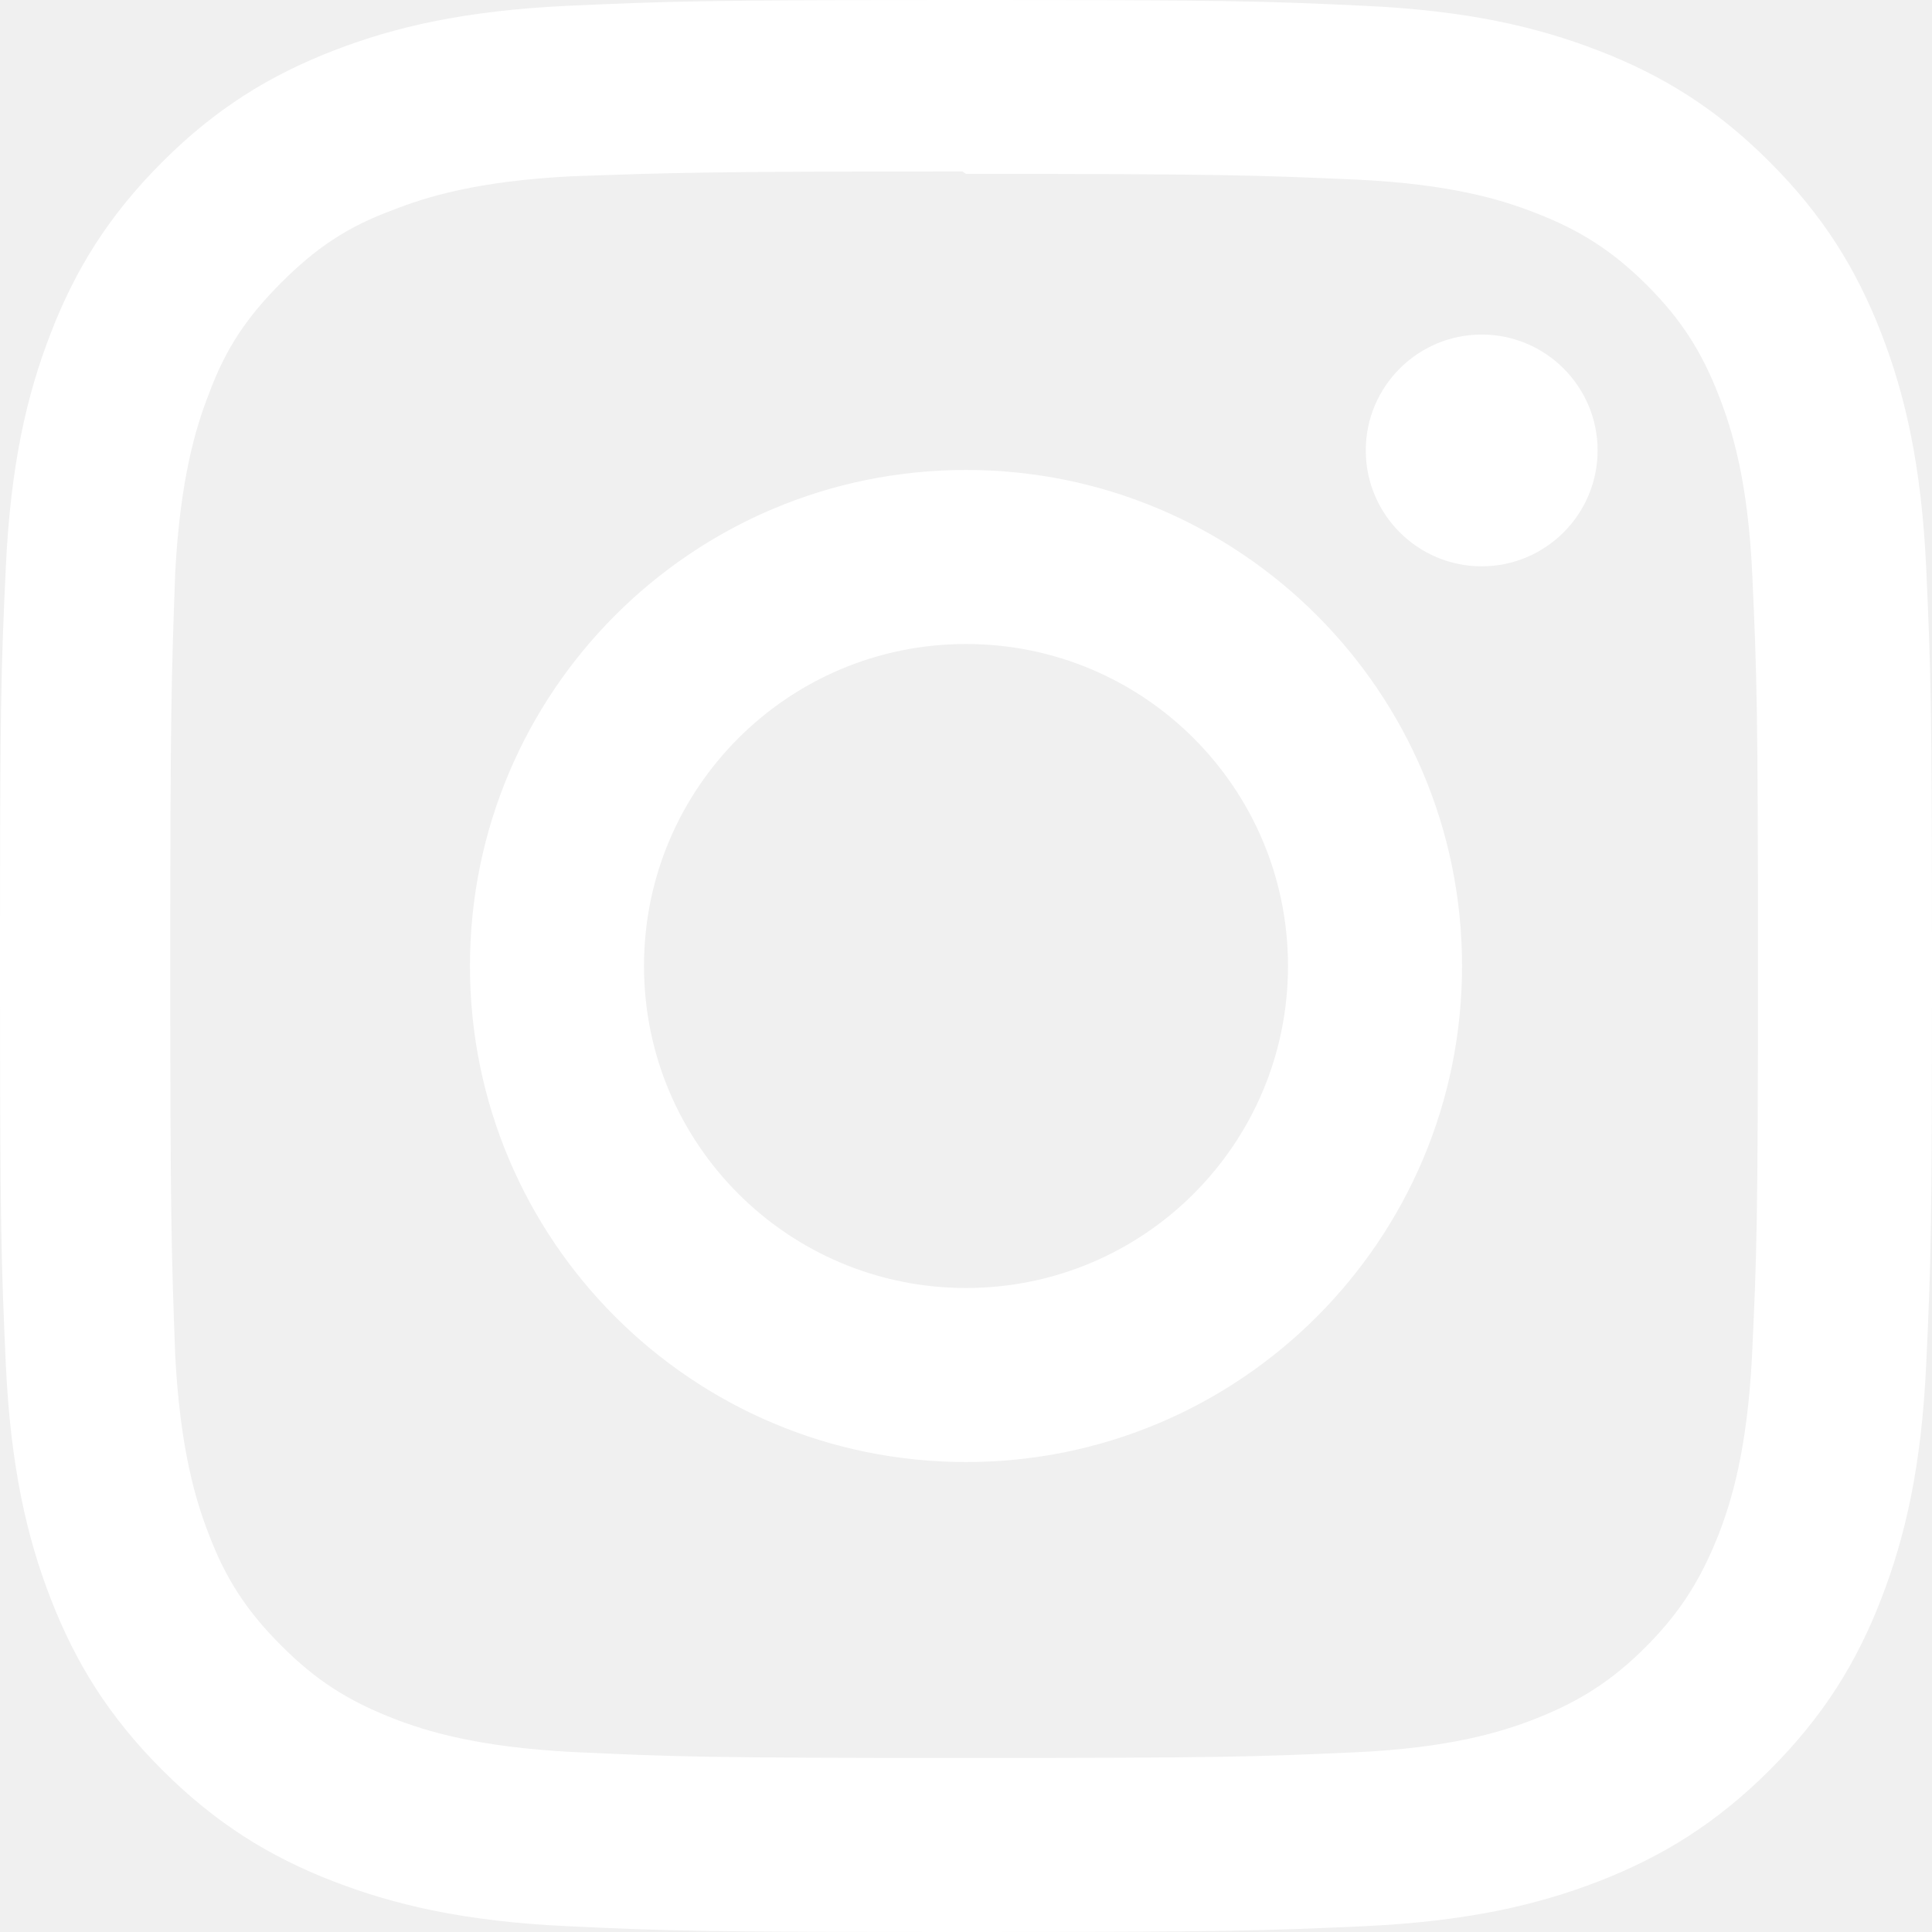
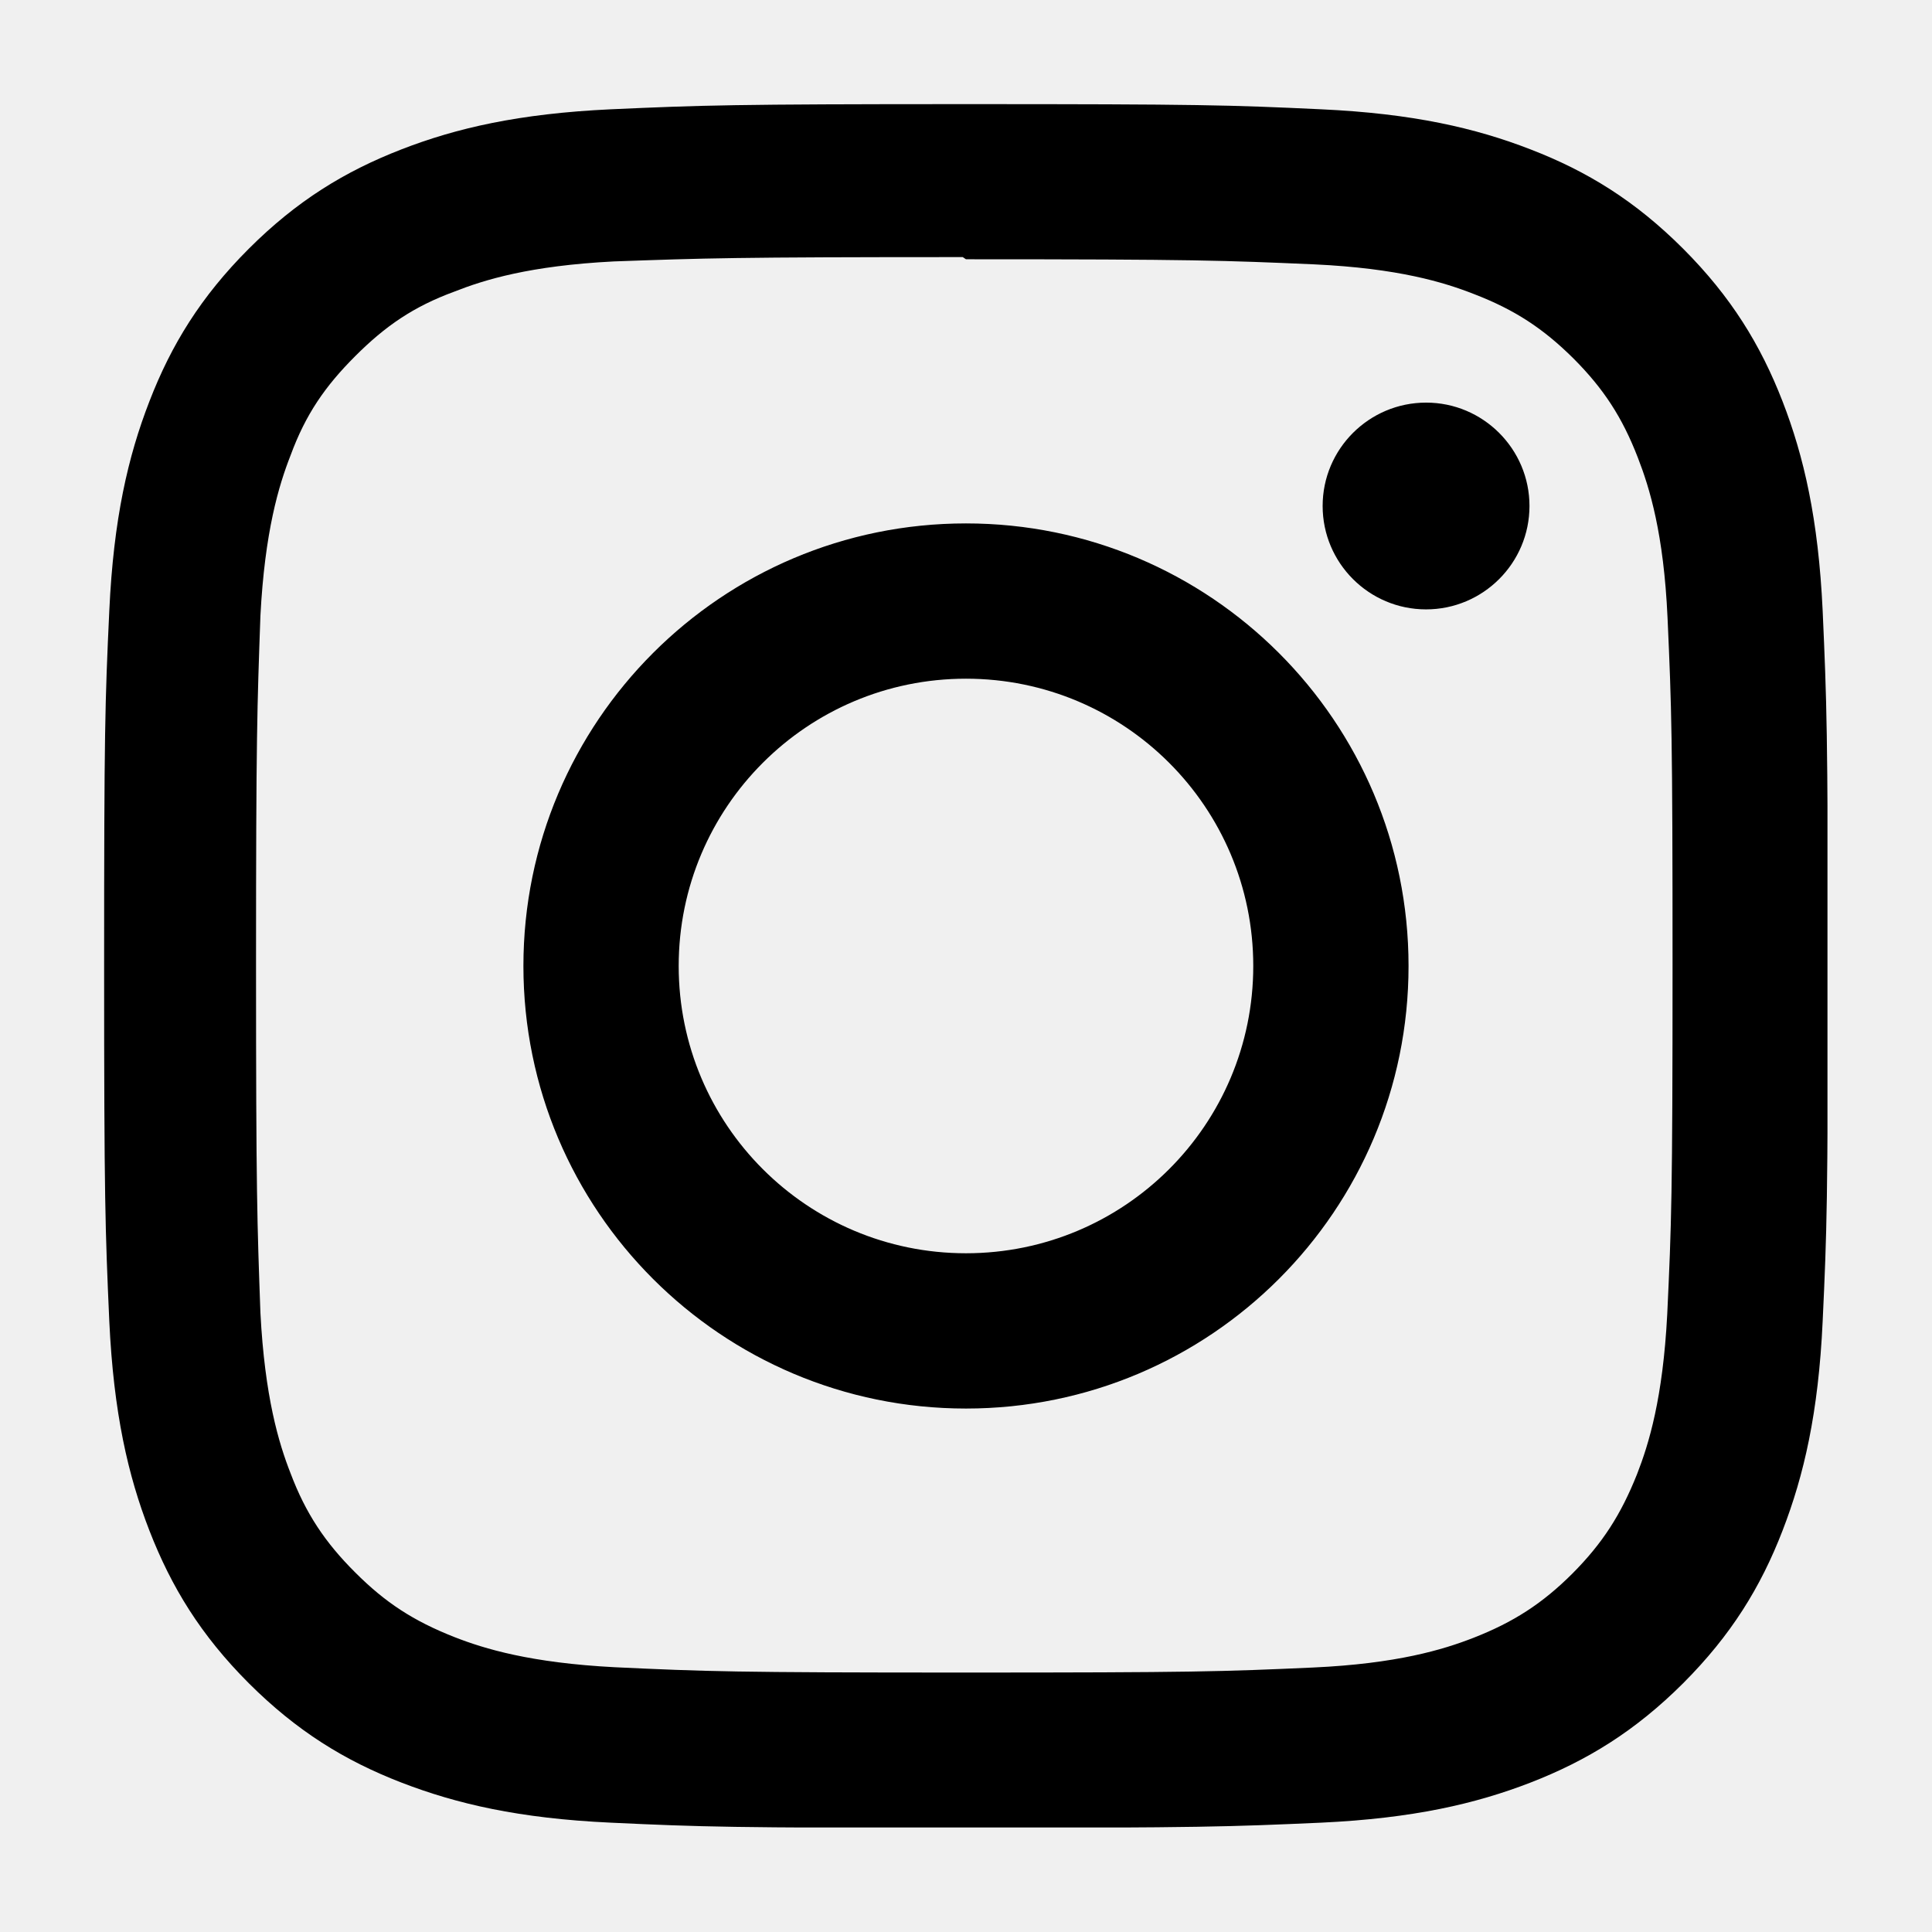
- <svg xmlns="http://www.w3.org/2000/svg" fill="none" height="24" viewBox="0 0 24 24" width="24">
-   <clipPath id="a">
-     <path d="m0 0h24v24h-24z" />
-   </clipPath>
-   <g clip-path="url(#a)">
-     <path d="m12 0c-3.26 0-3.667.015-4.947.072-1.278.06-2.148.261-2.913.558-.789.306-1.459.717-2.126 1.384s-1.079 1.336-1.384 2.126c-.297.765-.499 1.635-.558 2.913-.06 1.28-.072 1.687-.072 4.947s.015 3.667.072 4.947c.06 1.277.261 2.148.558 2.913.306.788.717 1.459 1.384 2.126.667.666 1.336 1.079 2.126 1.384.766.296 1.636.499 2.913.558 1.28.06 1.687.072 4.947.072s3.667-.015 4.947-.072c1.277-.06 2.148-.262 2.913-.558.788-.306 1.459-.718 2.126-1.384.666-.667 1.079-1.335 1.384-2.126.296-.765.499-1.636.558-2.913.06-1.28.072-1.687.072-4.947s-.015-3.667-.072-4.947c-.06-1.277-.262-2.149-.558-2.913-.306-.789-.718-1.459-1.384-2.126-.667-.667-1.335-1.079-2.126-1.384-.765-.297-1.636-.499-2.913-.558-1.28-.06-1.687-.072-4.947-.072zm0 2.16c3.203 0 3.585.016 4.85.071 1.17.055 1.805.249 2.227.415.562.217.96.477 1.382.896.419.42.679.819.896 1.381.164.422.36 1.057.413 2.227.057 1.266.07 1.646.07 4.85s-.015 3.585-.074 4.85c-.061 1.17-.256 1.805-.421 2.227-.224.562-.479.96-.899 1.382-.419.419-.824.679-1.38.896-.42.164-1.065.36-2.235.413-1.274.057-1.649.07-4.859.07-3.211 0-3.586-.015-4.859-.074-1.171-.061-1.816-.256-2.236-.421-.569-.224-.96-.479-1.379-.899-.421-.419-.69-.824-.9-1.38-.165-.42-.359-1.065-.42-2.235-.045-1.26-.061-1.649-.061-4.844 0-3.196.016-3.586.061-4.861.061-1.17.255-1.814.42-2.234.21-.57.479-.96.9-1.381.419-.419.81-.689 1.379-.898.42-.166 1.051-.361 2.221-.421 1.275-.045 1.65-.06 4.859-.06zm0 3.678c-3.405 0-6.162 2.76-6.162 6.162 0 3.405 2.76 6.162 6.162 6.162 3.405 0 6.162-2.76 6.162-6.162 0-3.405-2.76-6.162-6.162-6.162zm0 10.162c-2.21 0-4-1.79-4-4s1.79-4 4-4 4 1.79 4 4-1.79 4-4 4zm7.846-10.405c0 .795-.646 1.44-1.44 1.44-.795 0-1.44-.646-1.44-1.44s.646-1.439 1.44-1.439c.793-.001 1.44.645 1.44 1.439z" fill="#fff" />
+ <svg xmlns="http://www.w3.org/2000/svg" width="500" zoomAndPan="magnify" viewBox="0 0 375 375" height="500" preserveAspectRatio="xMidYMid meet" version="1.0">
+   <defs>
+     <clipPath id="8a2bd9081f">
+       <path d="M 20.211 20.211 L 354.711 20.211 L 354.711 354.711 L 20.211 354.711 Z M 20.211 20.211 " clip-rule="nonzero" />
+     </clipPath>
+   </defs>
+   <g clip-path="url(#8a2bd9081f)">
+     <path fill="#000000" d="M 187.496 20.211 C 142.051 20.211 136.375 20.422 118.531 21.215 C 100.719 22.051 88.59 24.852 77.926 28.992 C 66.926 33.258 57.586 38.988 48.285 48.285 C 38.988 57.586 33.246 66.91 28.992 77.926 C 24.852 88.59 22.039 100.719 21.215 118.531 C 20.379 136.375 20.211 142.051 20.211 187.496 C 20.211 232.941 20.422 238.617 21.215 256.461 C 22.051 274.262 24.852 286.402 28.992 297.066 C 33.258 308.055 38.988 317.406 48.285 326.707 C 57.586 335.988 66.91 341.746 77.926 346 C 88.602 350.125 100.73 352.957 118.531 353.777 C 136.375 354.613 142.051 354.781 187.496 354.781 C 232.941 354.781 238.617 354.57 256.461 353.777 C 274.262 352.941 286.402 350.125 297.066 346 C 308.055 341.734 317.406 335.988 326.707 326.707 C 335.988 317.406 341.746 308.094 346 297.066 C 350.125 286.402 352.957 274.262 353.777 256.461 C 354.613 238.617 354.781 232.941 354.781 187.496 C 354.781 142.051 354.57 136.375 353.777 118.531 C 352.941 100.73 350.125 88.574 346 77.926 C 341.734 66.926 335.988 57.586 326.707 48.285 C 317.406 38.988 308.094 33.246 297.066 28.992 C 286.402 24.852 274.262 22.039 256.461 21.215 C 238.617 20.379 232.941 20.211 187.496 20.211 Z M 187.496 50.324 C 232.148 50.324 237.473 50.547 255.105 51.312 C 271.418 52.078 280.27 54.785 286.152 57.098 C 293.988 60.121 299.535 63.746 305.418 69.59 C 311.258 75.441 314.883 81.004 317.91 88.84 C 320.195 94.723 322.926 103.574 323.668 119.887 C 324.461 137.535 324.641 142.832 324.641 187.496 C 324.641 232.16 324.434 237.473 323.609 255.105 C 322.762 271.418 320.043 280.27 317.742 286.152 C 314.617 293.988 311.062 299.535 305.211 305.418 C 299.367 311.258 293.723 314.883 285.973 317.91 C 280.117 320.195 271.125 322.926 254.816 323.668 C 237.055 324.461 231.828 324.641 187.078 324.641 C 142.316 324.641 137.086 324.434 119.34 323.609 C 103.016 322.762 94.027 320.043 88.172 317.742 C 80.238 314.617 74.789 311.062 68.945 305.211 C 63.078 299.367 59.328 293.723 56.402 285.973 C 54.102 280.117 51.395 271.125 50.547 254.816 C 49.918 237.25 49.695 231.828 49.695 187.285 C 49.695 142.734 49.918 137.297 50.547 119.523 C 51.395 103.211 54.102 94.234 56.402 88.379 C 59.328 80.434 63.078 74.996 68.945 69.129 C 74.789 63.285 80.238 59.523 88.172 56.609 C 94.027 54.297 102.82 51.578 119.133 50.742 C 136.906 50.113 142.133 49.902 186.867 49.902 Z M 187.496 101.594 C 140.027 101.594 101.594 140.07 101.594 187.496 C 101.594 234.965 140.07 273.398 187.496 273.398 C 234.965 273.398 273.398 234.922 273.398 187.496 C 273.398 140.027 234.922 101.594 187.496 101.594 Z M 187.496 243.258 C 156.688 243.258 131.734 218.305 131.734 187.496 C 131.734 156.688 156.688 131.734 187.496 131.734 C 218.305 131.734 243.258 156.688 243.258 187.496 C 243.258 218.305 218.305 243.258 187.496 243.258 Z M 296.871 98.207 C 296.871 109.289 287.867 118.281 276.797 118.281 C 265.715 118.281 256.723 109.277 256.723 98.207 C 256.723 87.141 265.73 78.148 276.797 78.148 C 287.852 78.133 296.871 87.141 296.871 98.207 Z M 296.871 98.207 " fill-opacity="1" fill-rule="nonzero" />
  </g>
</svg>
